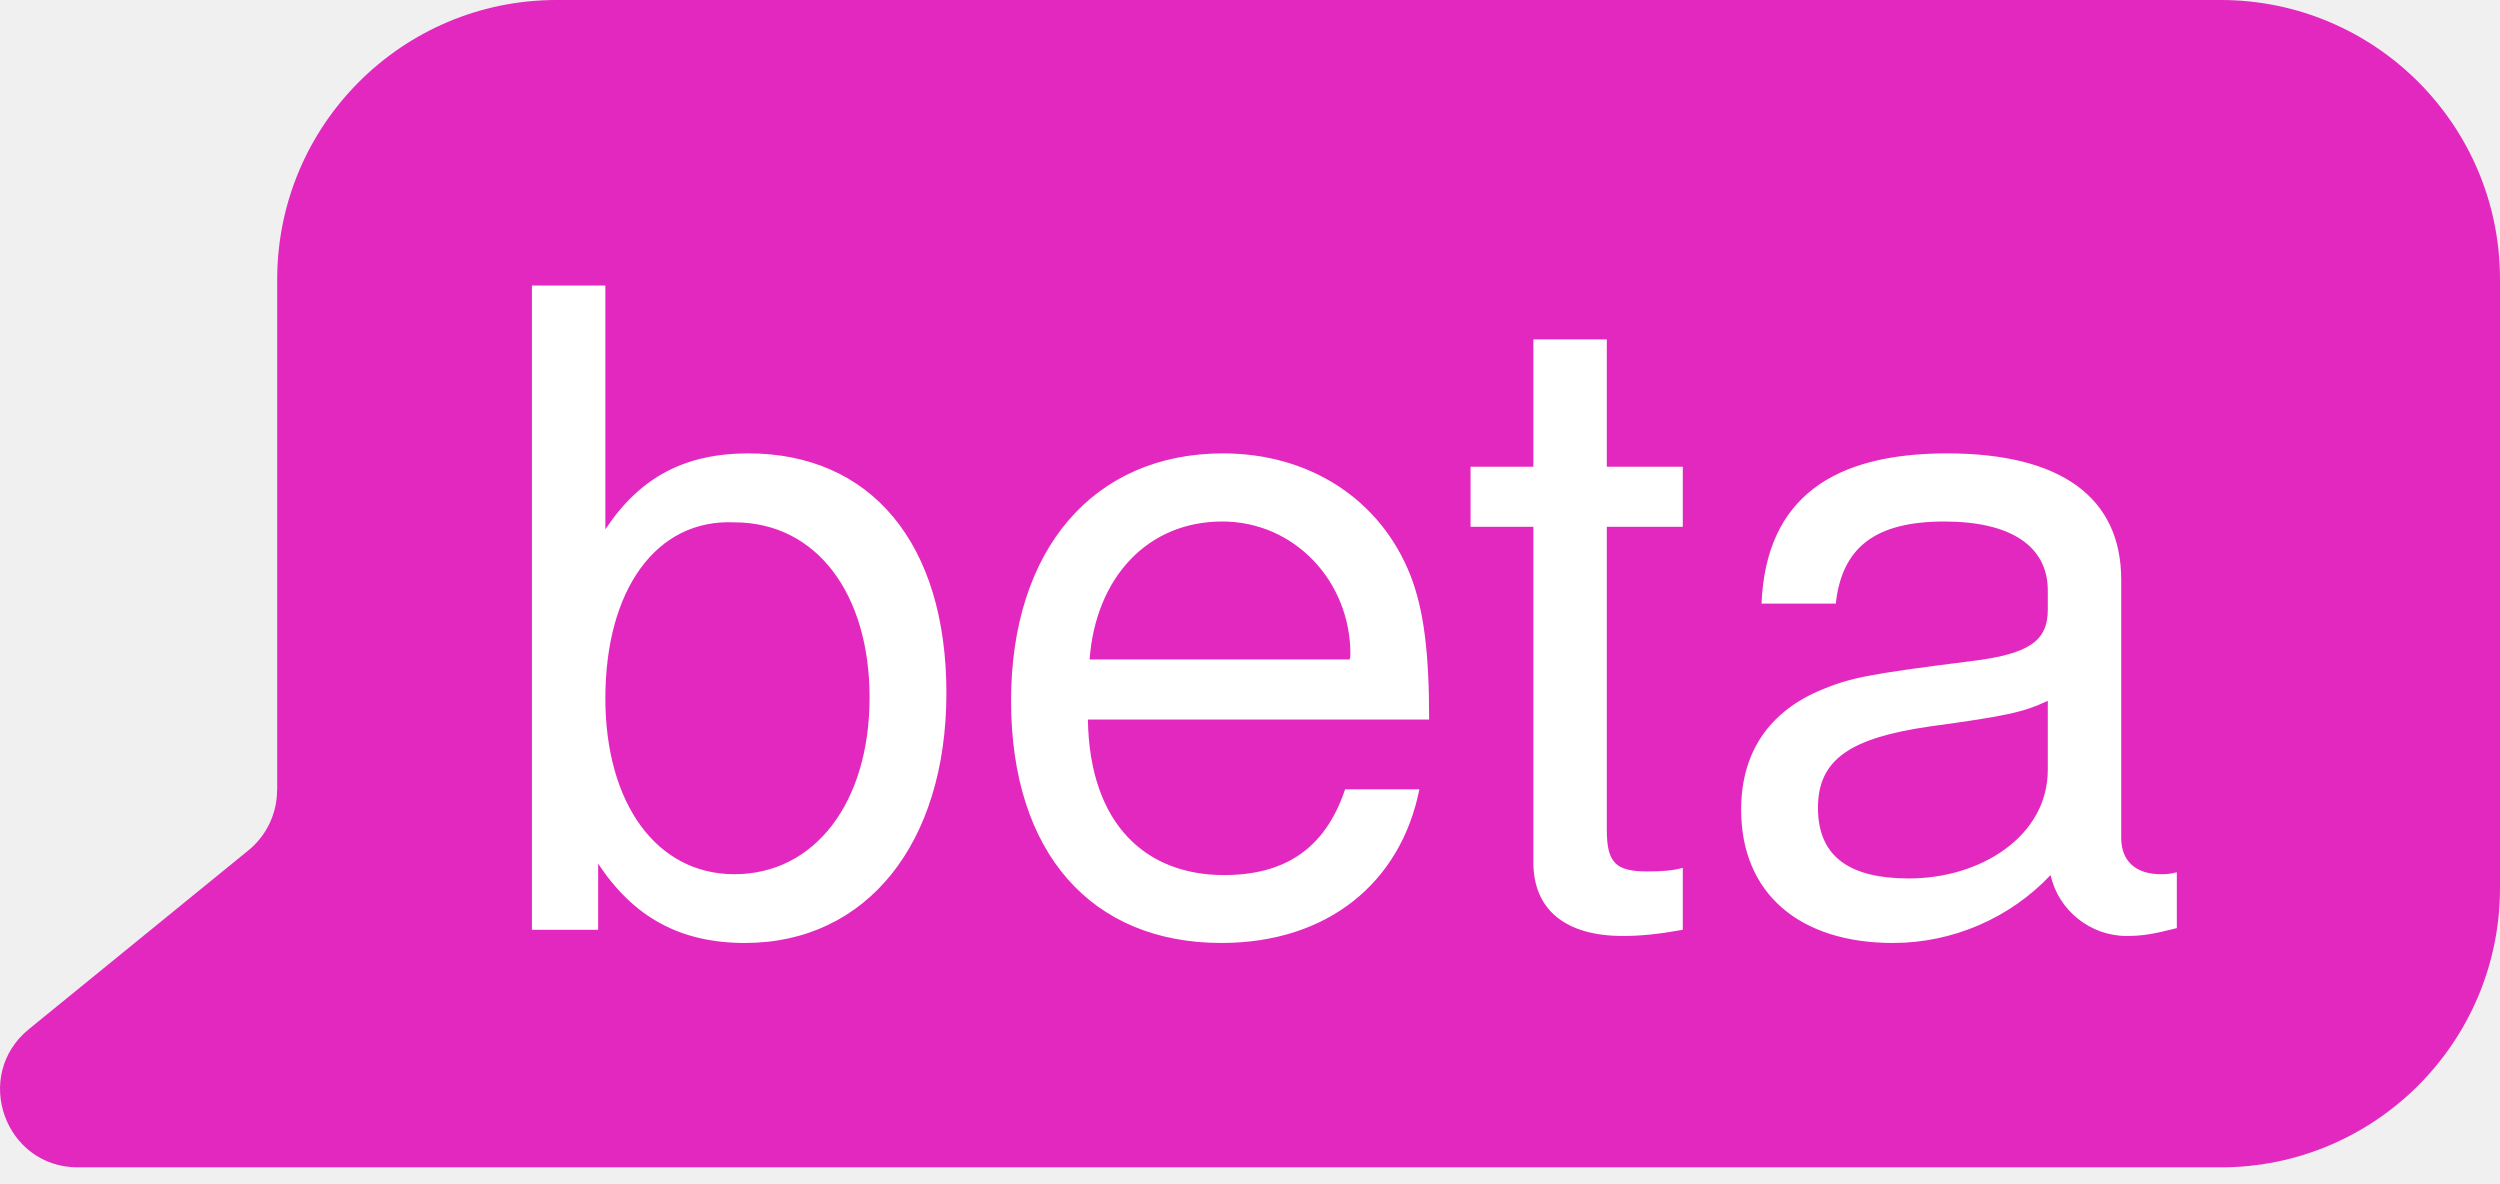
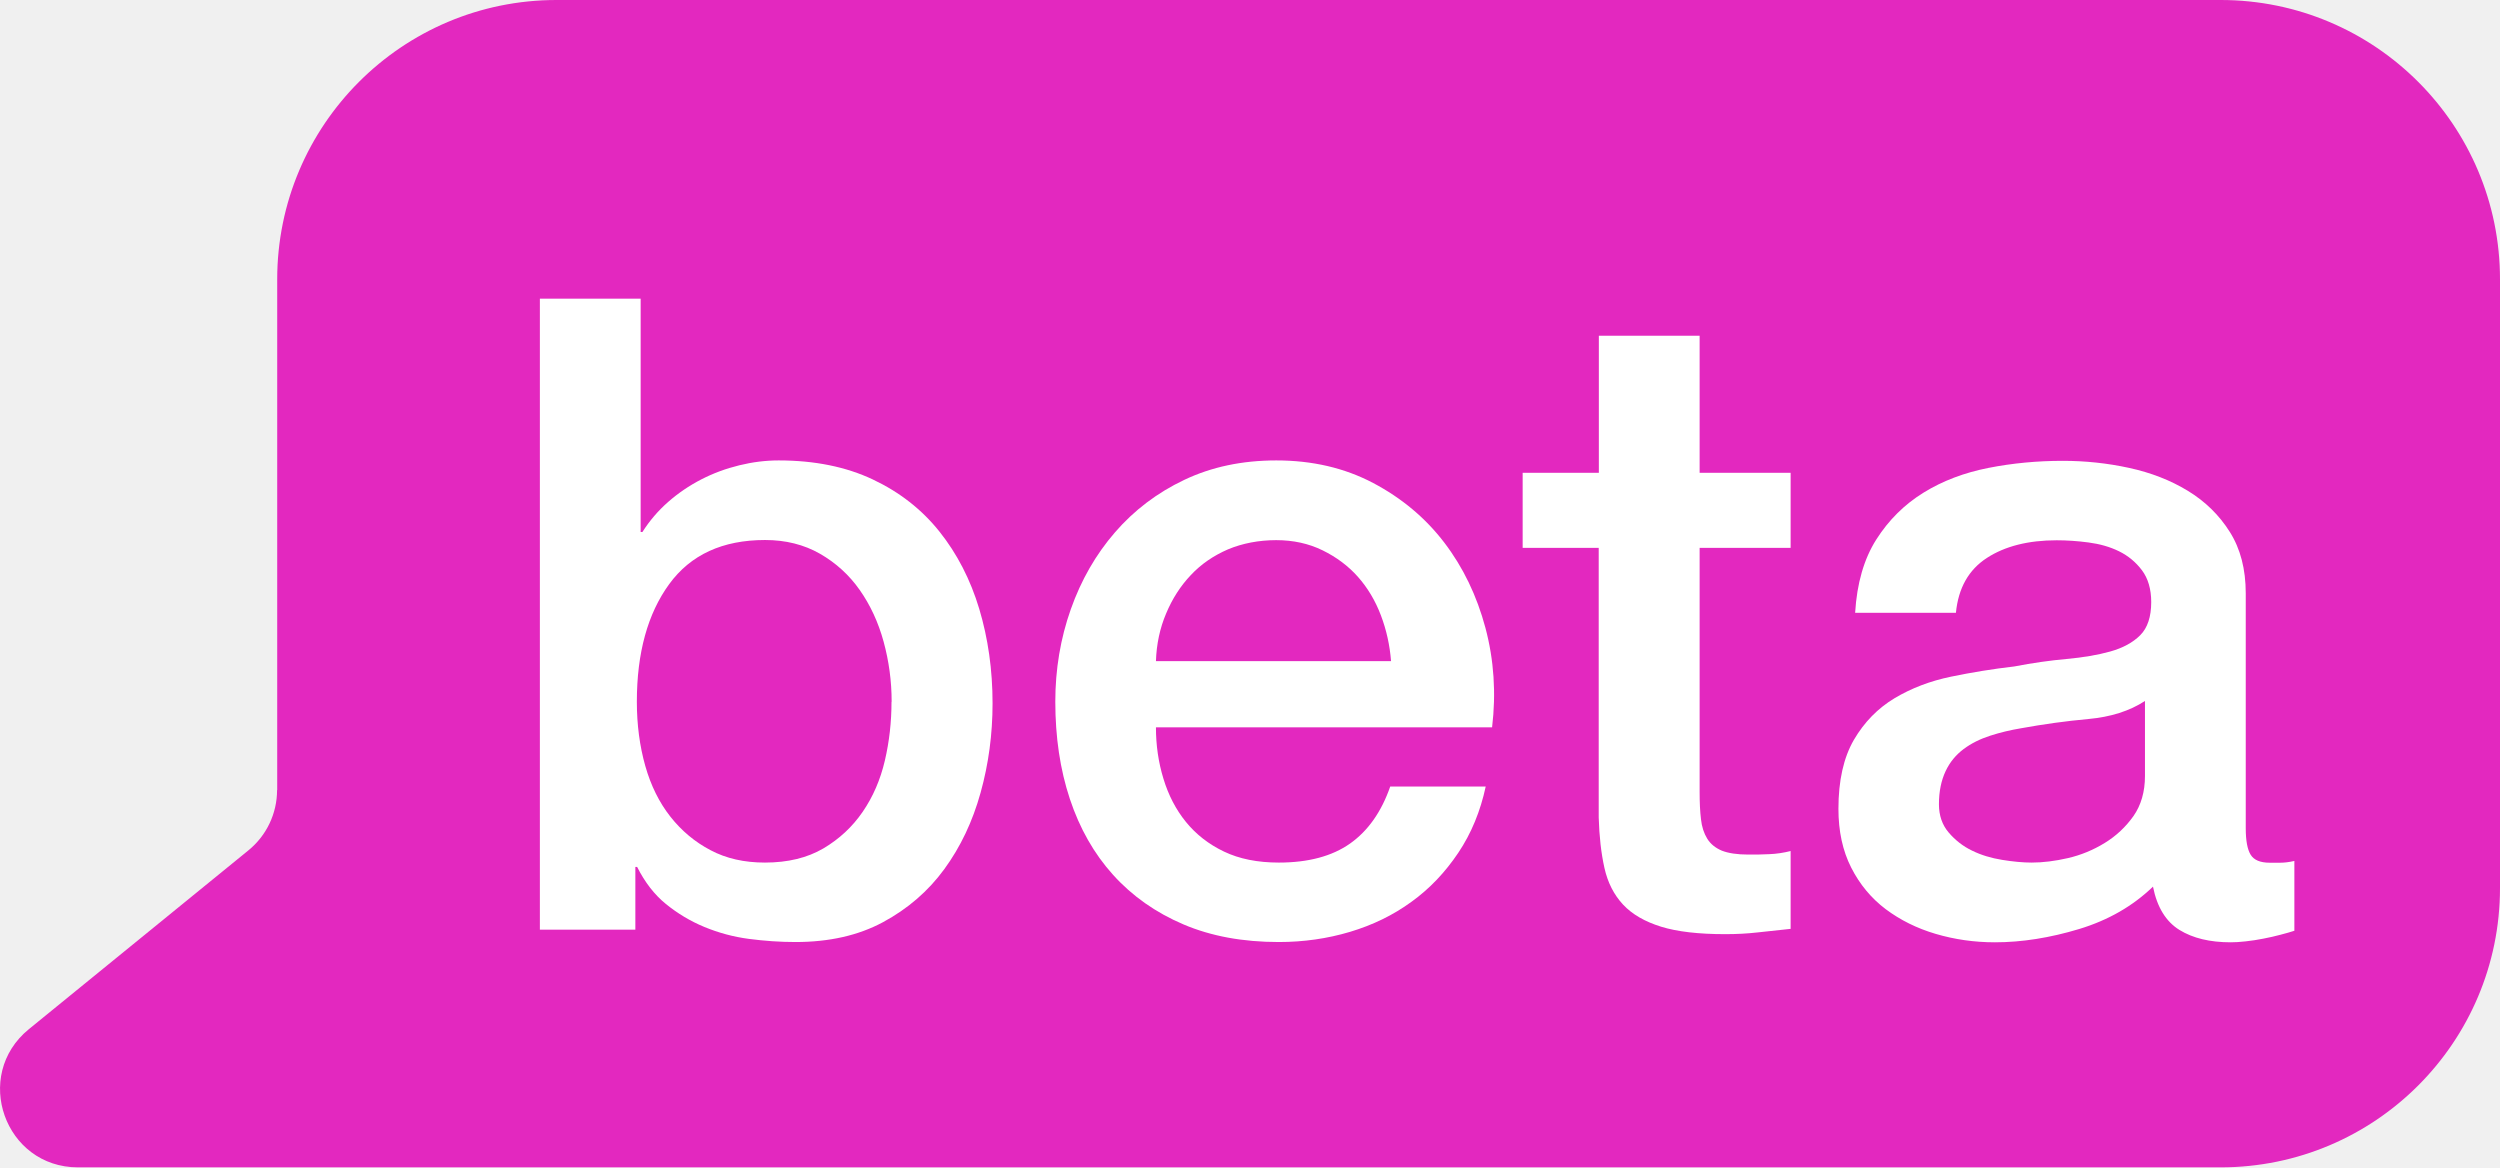
- <svg xmlns="http://www.w3.org/2000/svg" viewBox="0 0 184.07 87.14">
+ <svg xmlns="http://www.w3.org/2000/svg" viewBox="0 0 184.07 85.95">
  <g id="a" />
  <g id="b">
    <g id="c">
-       <path d="M20.41,58.18V20.57C20.41,9.21,29.62,0,40.98,0h122.52c11.36,0,20.57,9.21,20.57,20.57v44.81c0,11.36-9.21,20.57-20.57,20.57H5.74c-5.39,0-7.79-6.76-3.62-10.17l16.17-13.17c1.34-1.09,2.11-2.72,2.11-4.44Z" style="fill:#e328bf;" />
-       <text transform="translate(35.65 68.46)" style="fill:#fff; font-family:HelveticaNeue-Medium, Helvetica Neue; font-size:65.08px;">
-         <tspan x="0" y="0">beta</tspan>
-       </text>
+       <g id="d">
+         <g id="e">
+           <path d="M20.41,58.18V20.57C20.41,9.21,29.62,0,40.98,0h122.52c11.36,0,20.57,9.21,20.57,20.57v44.81c0,11.36-9.21,20.57-20.57,20.57H5.74c-5.39,0-7.79-6.76-3.62-10.17l16.17-13.17c1.34-1.09,2.11-2.72,2.11-4.44h0Z" style="fill:#e328bf;" />
+           <g style="isolation:isolate;">
+             <path d="M39.75,21.99h7.42v17.18h.13c.52-.82,1.15-1.56,1.89-2.21,.74-.65,1.55-1.2,2.44-1.66,.89-.46,1.82-.8,2.8-1.04,.98-.24,1.94-.36,2.9-.36,2.65,0,4.96,.47,6.93,1.4,1.97,.93,3.61,2.21,4.91,3.84,1.3,1.63,2.28,3.53,2.93,5.69,.65,2.17,.98,4.49,.98,6.96,0,2.26-.29,4.45-.88,6.57-.59,2.13-1.48,4-2.67,5.63-1.19,1.63-2.7,2.93-4.52,3.91-1.82,.98-3.97,1.46-6.44,1.46-1.13,0-2.27-.08-3.42-.23-1.15-.15-2.25-.45-3.29-.88-1.04-.43-1.98-1-2.83-1.69-.85-.69-1.55-1.6-2.12-2.73h-.13v4.62h-7.03V21.99Zm25.9,29.68c0-1.52-.2-2.99-.59-4.42-.39-1.43-.98-2.7-1.76-3.81-.78-1.11-1.76-2-2.93-2.67-1.17-.67-2.52-1.01-4.04-1.01-3.12,0-5.48,1.08-7.06,3.25-1.58,2.17-2.38,5.05-2.38,8.66,0,1.69,.21,3.27,.62,4.72,.41,1.45,1.03,2.7,1.85,3.74,.82,1.04,1.81,1.87,2.96,2.47,1.15,.61,2.48,.91,4,.91,1.69,0,3.12-.35,4.3-1.04,1.17-.69,2.14-1.59,2.9-2.7,.76-1.11,1.3-2.36,1.63-3.77,.33-1.41,.49-2.85,.49-4.33Z" style="fill:#fff;" />
+             <path d="M85.11,53.56c0,1.3,.18,2.56,.55,3.77,.37,1.22,.92,2.28,1.66,3.19,.74,.91,1.67,1.64,2.8,2.18,1.13,.54,2.47,.81,4.04,.81,2.17,0,3.92-.47,5.24-1.4,1.32-.93,2.31-2.33,2.96-4.2h7.03c-.39,1.82-1.06,3.45-2.02,4.88s-2.1,2.64-3.45,3.61c-1.34,.98-2.85,1.71-4.52,2.21-1.67,.5-3.42,.75-5.24,.75-2.65,0-4.99-.43-7.03-1.3-2.04-.87-3.76-2.08-5.17-3.64-1.41-1.56-2.47-3.43-3.19-5.6-.72-2.17-1.07-4.56-1.07-7.16,0-2.38,.38-4.65,1.14-6.8,.76-2.15,1.84-4.03,3.25-5.66,1.41-1.63,3.11-2.92,5.11-3.87,2-.95,4.25-1.43,6.77-1.43,2.65,0,5.02,.55,7.13,1.66,2.1,1.11,3.85,2.57,5.24,4.39s2.4,3.92,3.03,6.28c.63,2.37,.79,4.81,.49,7.32h-24.73Zm17.31-4.88c-.09-1.17-.34-2.3-.75-3.38-.41-1.08-.98-2.03-1.69-2.83s-1.58-1.45-2.6-1.95c-1.02-.5-2.16-.75-3.42-.75s-2.48,.23-3.55,.68c-1.06,.46-1.97,1.08-2.73,1.89-.76,.8-1.37,1.75-1.82,2.83-.46,1.08-.71,2.26-.75,3.51h17.31Z" style="fill:#fff;" />
+             <path d="M112.12,34.81h5.6v-10.09h7.42v10.09h6.7v5.53h-6.7v17.96c0,.78,.03,1.45,.1,2.02,.06,.56,.22,1.04,.46,1.43s.6,.68,1.07,.88c.48,.19,1.13,.29,1.95,.29,.52,0,1.04,0,1.56-.03,.52-.02,1.04-.1,1.56-.23v5.73c-.83,.09-1.63,.17-2.41,.26-.78,.09-1.58,.13-2.41,.13-1.95,0-3.53-.18-4.72-.55-1.19-.37-2.13-.91-2.8-1.63s-1.13-1.62-1.37-2.7c-.24-1.08-.38-2.32-.42-3.71v-19.85h-5.6v-5.53Z" style="fill:#fff;" />
+             <path d="M165.35,60.98c0,.91,.12,1.56,.36,1.95,.24,.39,.7,.59,1.4,.59h.78c.3,0,.65-.04,1.04-.13v5.14c-.26,.09-.6,.18-1.01,.29-.41,.11-.84,.21-1.27,.29-.43,.09-.87,.15-1.3,.2s-.8,.07-1.11,.07c-1.52,0-2.78-.3-3.77-.91s-1.65-1.67-1.95-3.19c-1.48,1.43-3.29,2.47-5.43,3.12-2.15,.65-4.22,.98-6.21,.98-1.52,0-2.97-.21-4.36-.62-1.39-.41-2.61-1.02-3.68-1.82-1.06-.8-1.91-1.82-2.54-3.06-.63-1.24-.94-2.68-.94-4.33,0-2.08,.38-3.77,1.14-5.08,.76-1.3,1.76-2.32,2.99-3.06,1.24-.74,2.62-1.27,4.17-1.59s3.09-.57,4.65-.75c1.34-.26,2.62-.44,3.84-.55,1.21-.11,2.29-.29,3.22-.55,.93-.26,1.67-.66,2.21-1.2,.54-.54,.81-1.36,.81-2.44,0-.95-.23-1.74-.68-2.34-.46-.61-1.02-1.07-1.69-1.4-.67-.33-1.42-.54-2.25-.65-.83-.11-1.61-.16-2.34-.16-2.08,0-3.8,.43-5.14,1.3-1.34,.87-2.1,2.21-2.28,4.04h-7.42c.13-2.17,.65-3.97,1.56-5.4s2.07-2.58,3.48-3.45c1.41-.87,3-1.47,4.78-1.82,1.78-.35,3.6-.52,5.47-.52,1.65,0,3.28,.17,4.88,.52,1.61,.35,3.05,.91,4.33,1.69,1.28,.78,2.31,1.79,3.09,3.03,.78,1.24,1.17,2.74,1.17,4.52v17.31Zm-7.42-9.37c-1.13,.74-2.52,1.18-4.17,1.33-1.65,.15-3.3,.38-4.95,.68-.78,.13-1.54,.31-2.28,.55-.74,.24-1.39,.56-1.95,.98s-1.01,.95-1.33,1.63-.49,1.49-.49,2.44c0,.82,.24,1.52,.72,2.08,.48,.56,1.05,1.01,1.72,1.33,.67,.33,1.41,.55,2.21,.68,.8,.13,1.53,.2,2.18,.2,.82,0,1.71-.11,2.67-.33,.95-.22,1.85-.59,2.7-1.11,.85-.52,1.55-1.18,2.12-1.98,.56-.8,.85-1.79,.85-2.96v-5.53Z" style="fill:#fff;" />
+           </g>
+         </g>
+       </g>
    </g>
  </g>
</svg>
